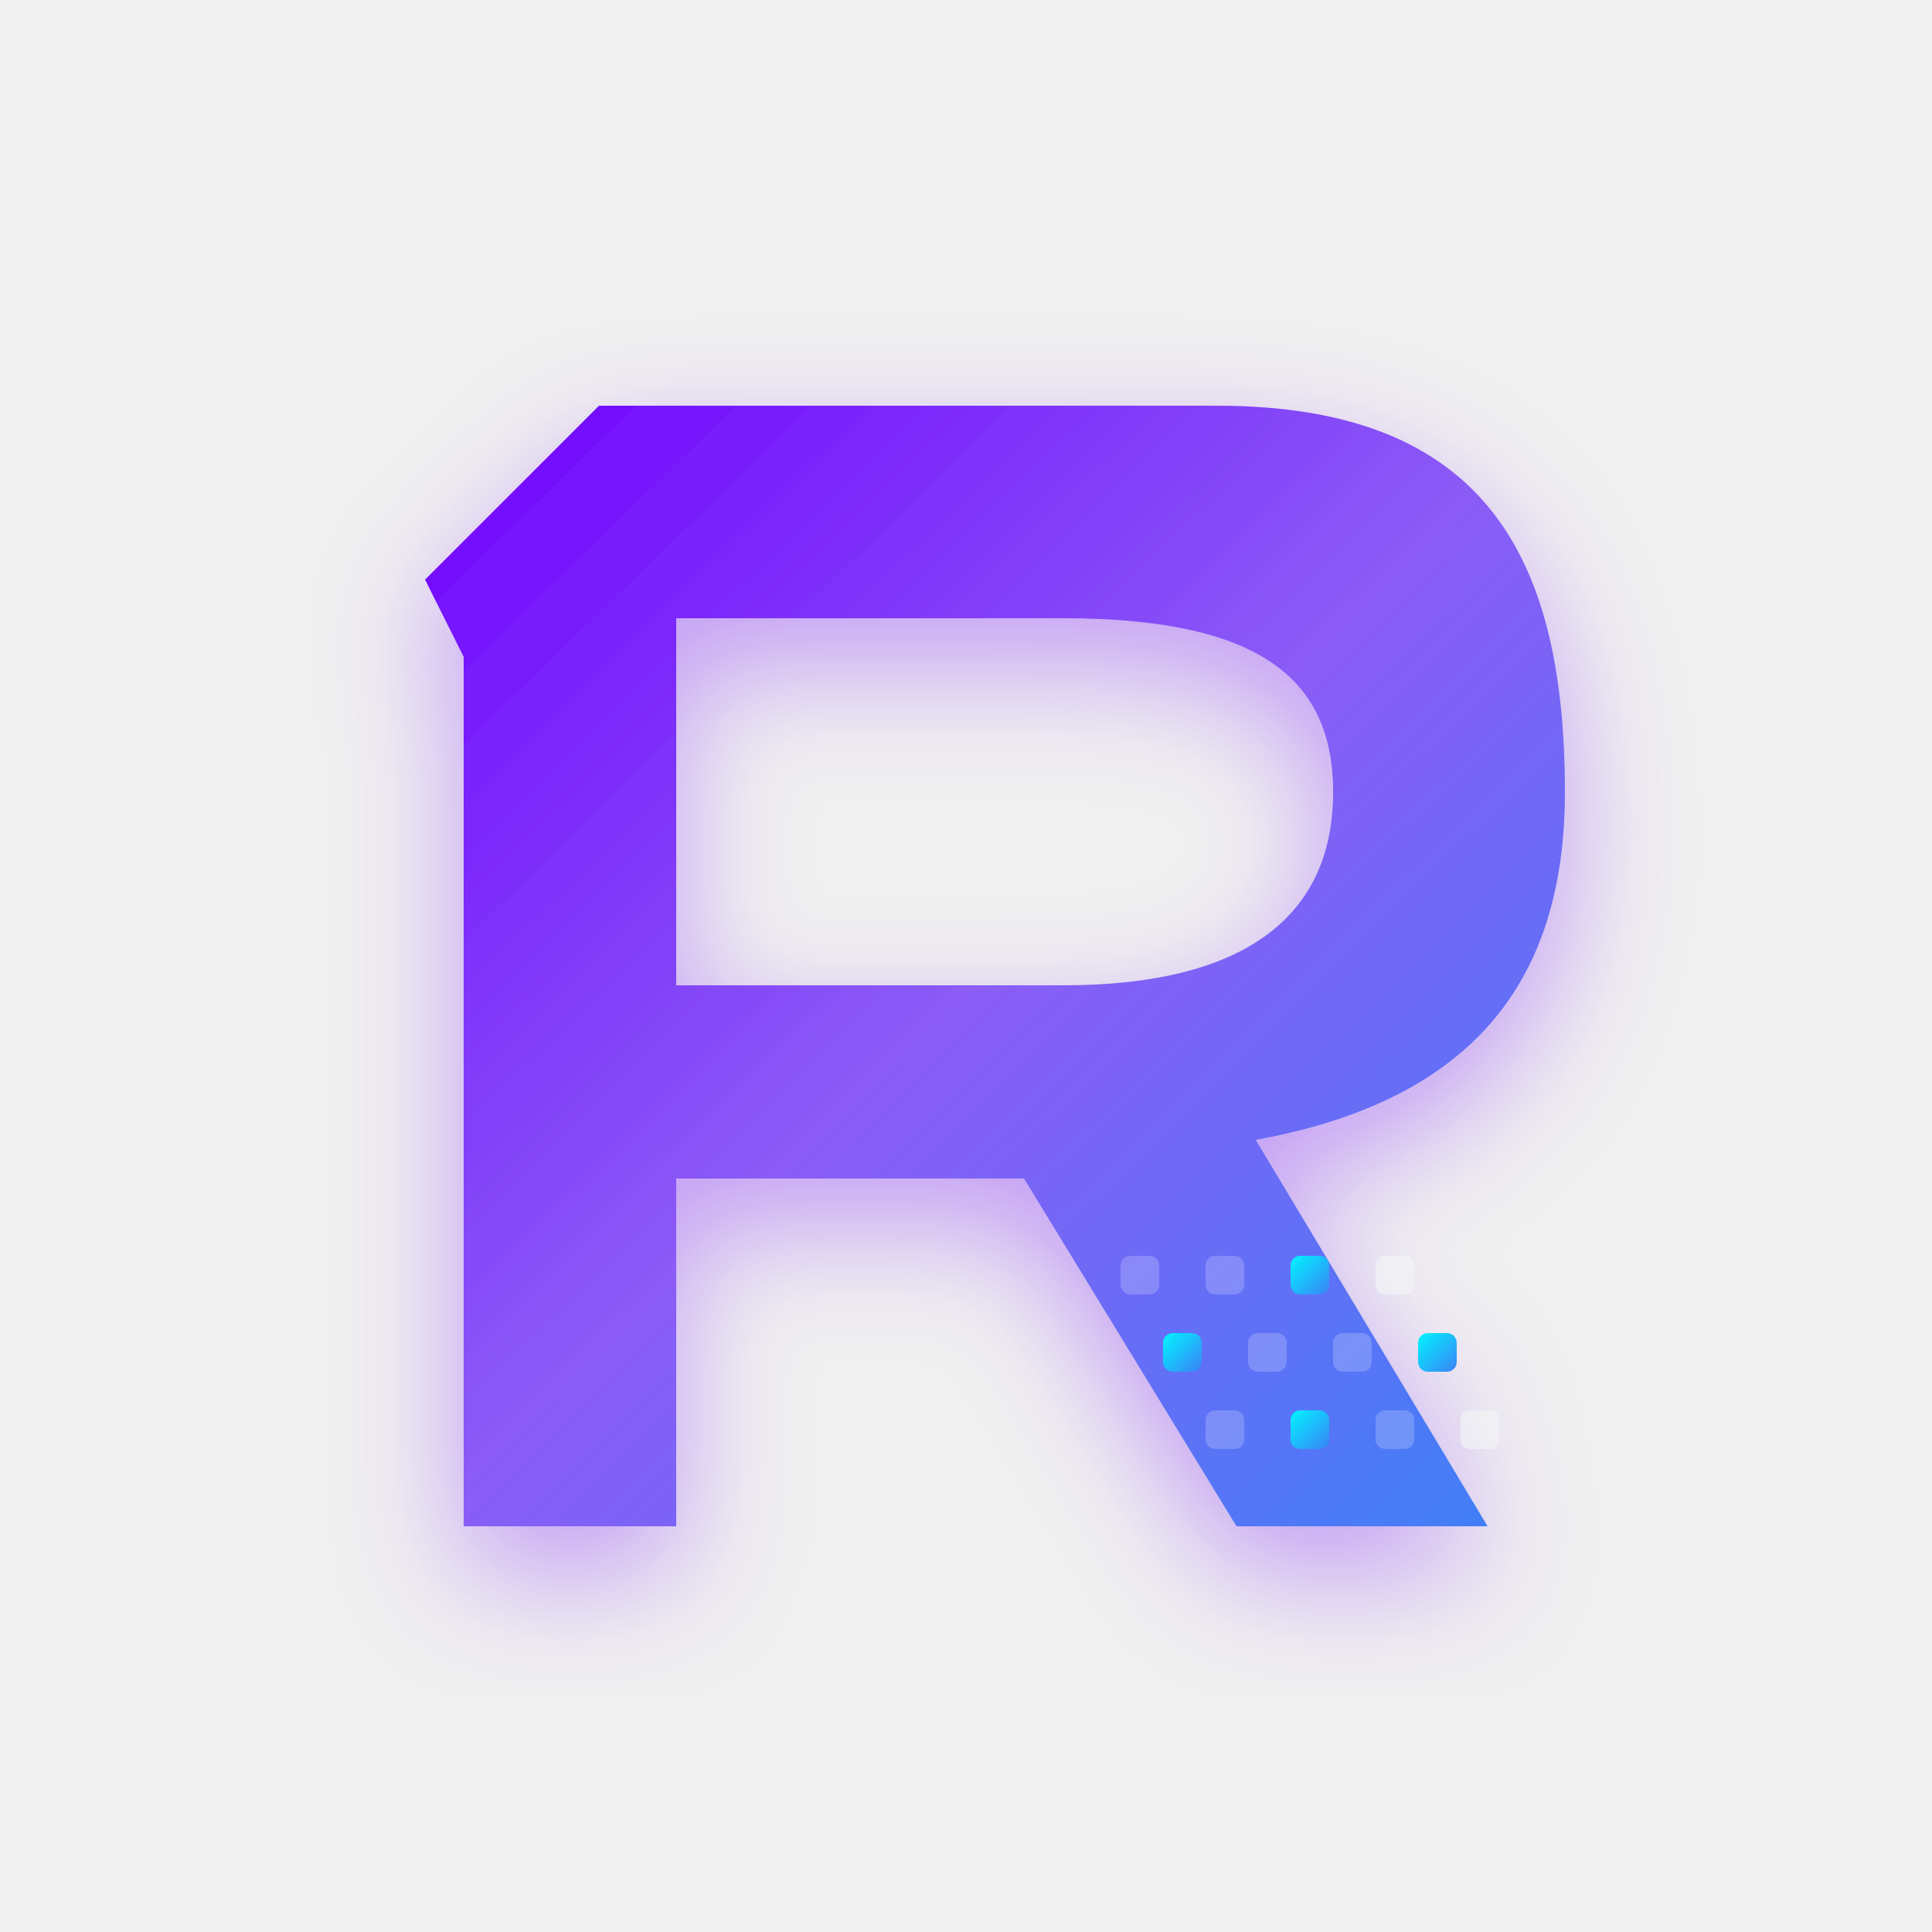
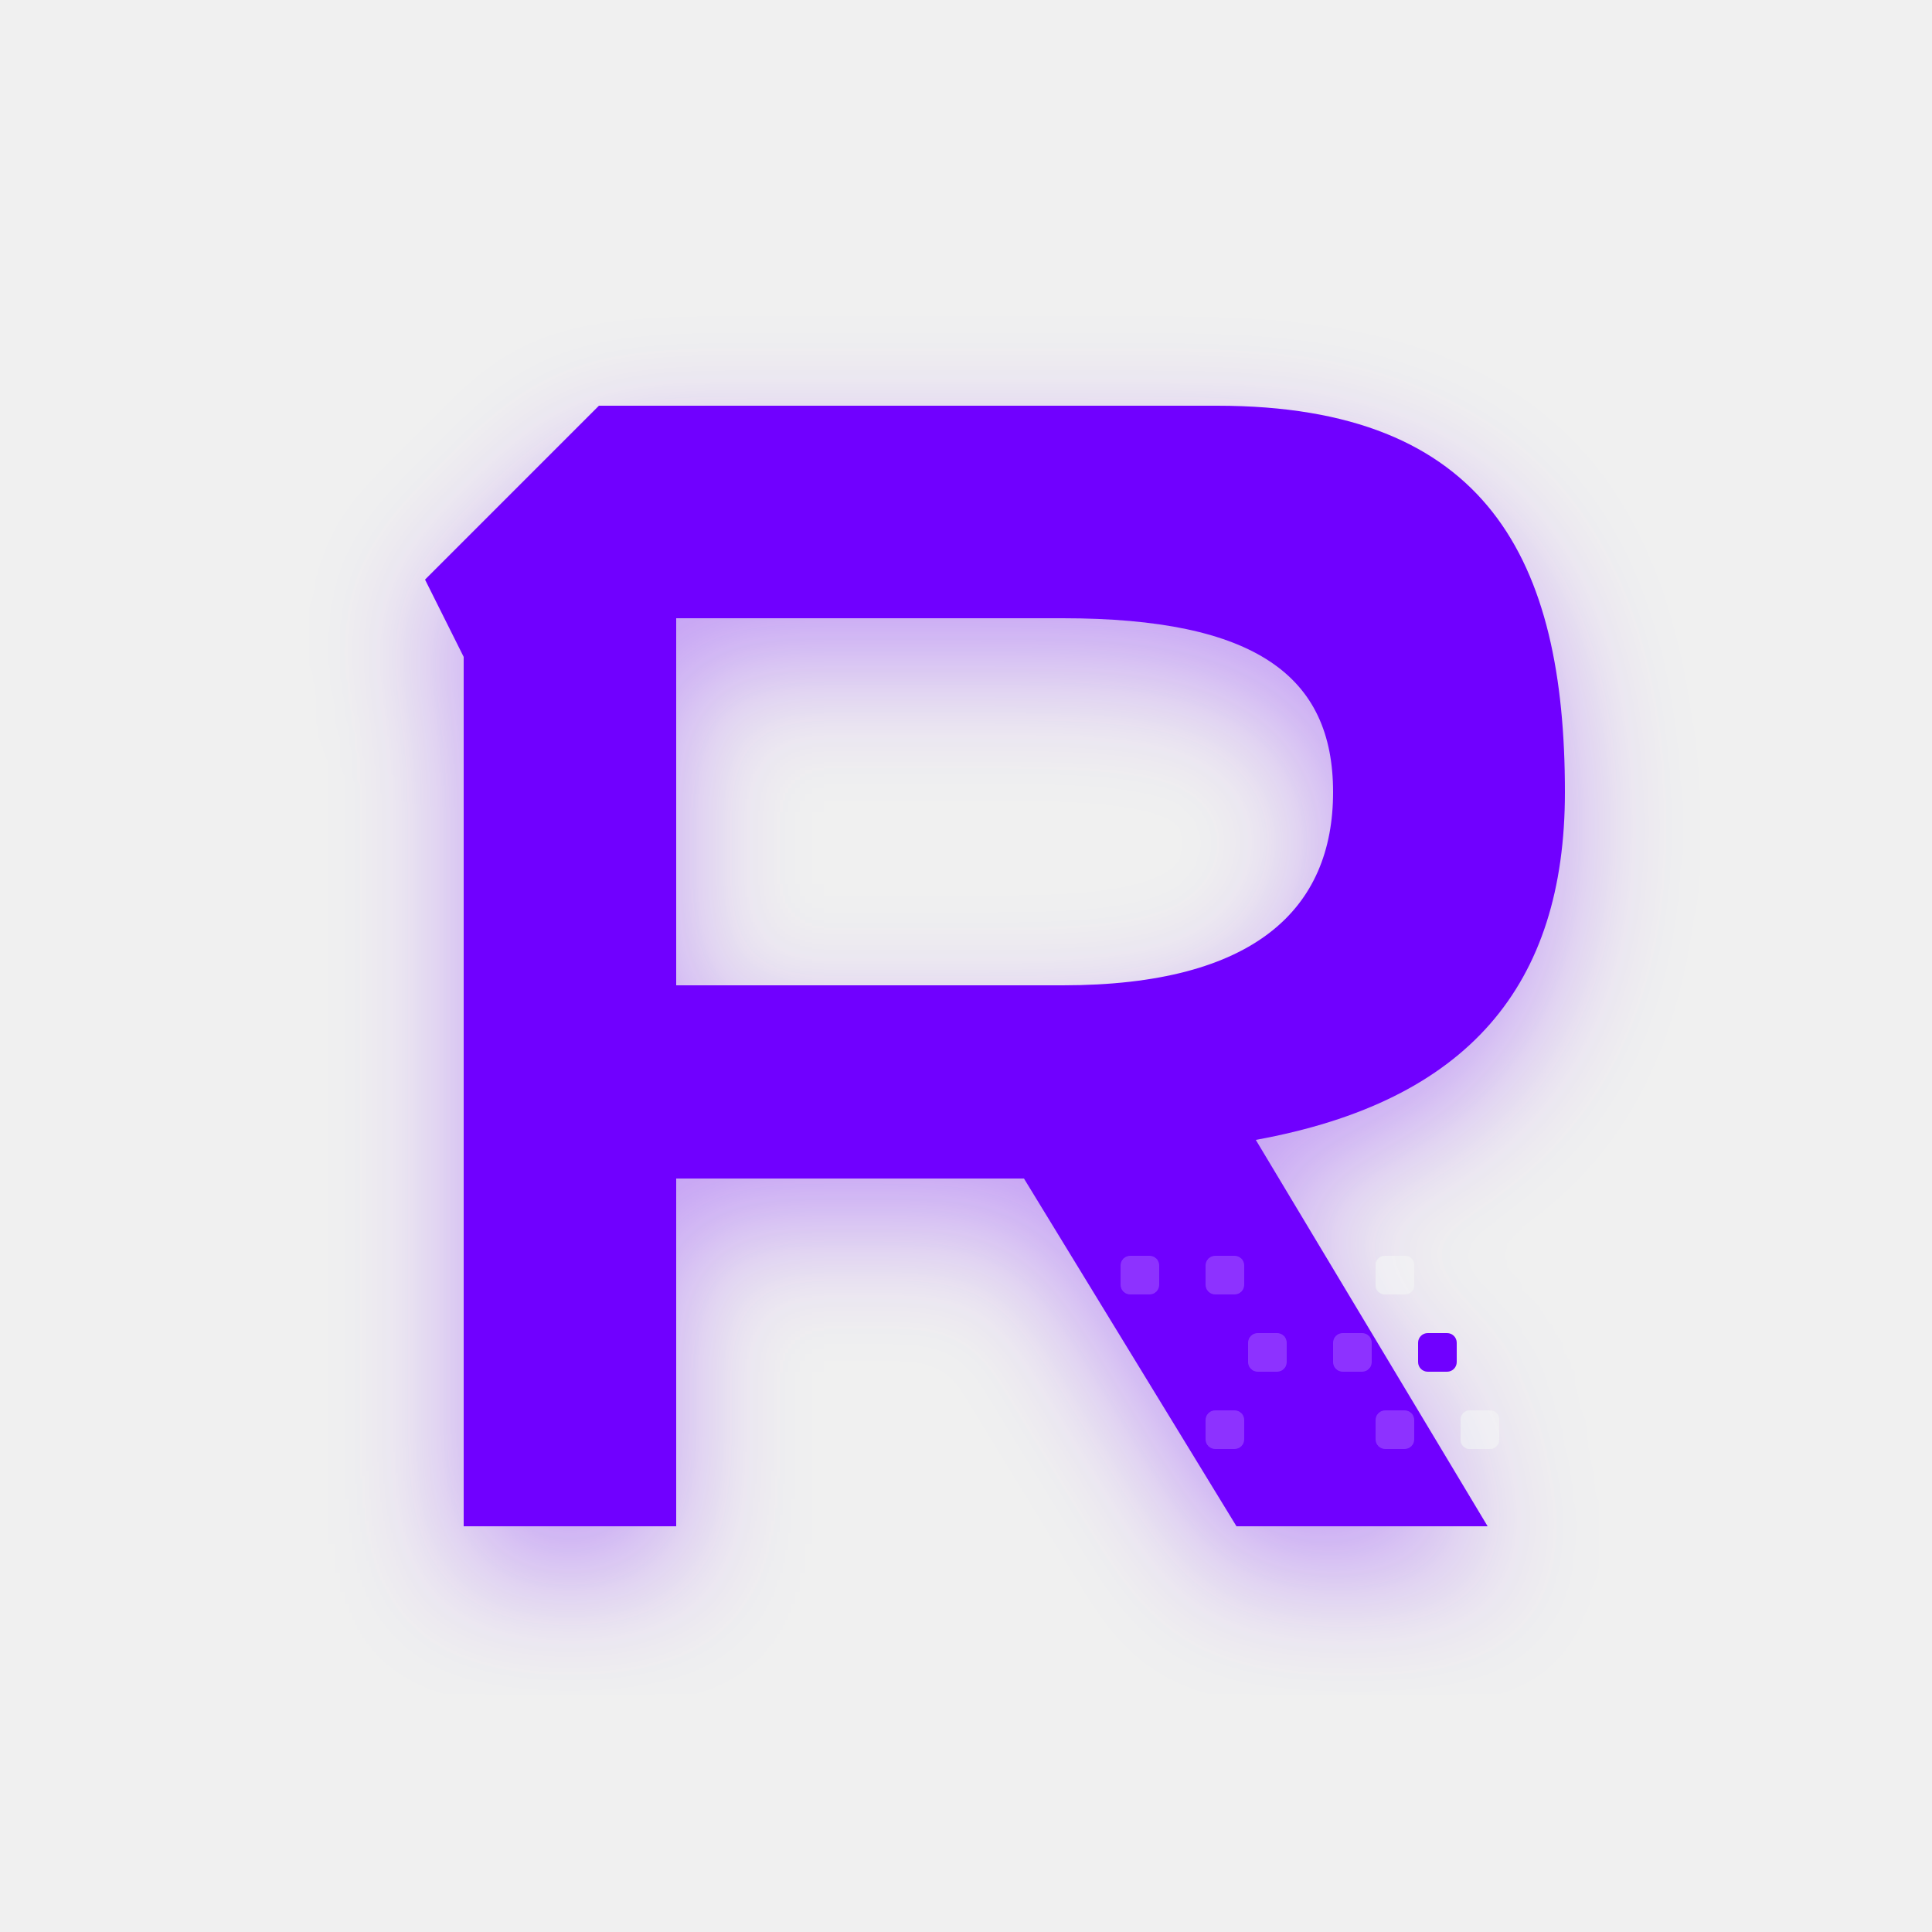
<svg xmlns="http://www.w3.org/2000/svg" viewBox="0 0 500 500" width="100%" height="100%">
  <defs>
    <linearGradient id="resysGradient" x1="0%" y1="0%" x2="100%" y2="100%">
      <stop offset="0%" stop-color="#7000FF" />
-       <stop offset="50%" stop-color="#8B5CF6" />
-       <stop offset="100%" stop-color="#3B82F6" />
+       <stop offset="100%" stop-color="#7000FF" />
    </linearGradient>
    <linearGradient id="slotGradient" x1="0%" y1="0%" x2="100%" y2="100%">
-       <stop offset="0%" stop-color="#00F5FF" />
-       <stop offset="100%" stop-color="#3B82F6" />
+       <stop offset="0%" stop-color="#7000FF" />
+       <stop offset="100%" stop-color="#7000FF" />
    </linearGradient>
    <filter id="subtleGlow" x="-15%" y="-15%" width="130%" height="130%">
      <feDropShadow dx="0" dy="12" stdDeviation="16" flood-color="#7000FF" flood-opacity="0.35" />
    </filter>
    <style>
      .brand-path {
        stroke: none;
      }
      @media (prefers-color-scheme: dark) {
        .brand-path {
          stroke: rgba(255, 255, 255, 0.45);
          stroke-width: 8px;
          stroke-linejoin: round;
        }
      }
    </style>
  </defs>
  <g filter="url(#subtleGlow)">
    <path class="brand-path" fill-rule="evenodd" clip-rule="evenodd" d="       M 110 150        L 155 105        H 315        C 385 105 405 145 405 205        C 405 255 380 285 325 295        L 385 395        H 320        L 265 305        H 175        V 395        H 120        V 170        L 110 150        Z        M 175 160        V 255        H 275        C 325 255 345 235 345 205        C 345 175 325 160 275 160        H 175        Z" fill="url(#resysGradient)" />
    <g>
      <rect x="290" y="325" width="10" height="10" rx="2.5" fill="#FFFFFF" opacity="0.2" />
      <rect x="312" y="325" width="10" height="10" rx="2.5" fill="#FFFFFF" opacity="0.2" />
      <rect x="334" y="325" width="10" height="10" rx="2.5" fill="url(#slotGradient)" />
      <rect x="356" y="325" width="10" height="10" rx="2.5" fill="#FFFFFF" opacity="0.2" />
      <rect x="301" y="345" width="10" height="10" rx="2.5" fill="url(#slotGradient)" />
      <rect x="323" y="345" width="10" height="10" rx="2.5" fill="#FFFFFF" opacity="0.2" />
      <rect x="345" y="345" width="10" height="10" rx="2.5" fill="#FFFFFF" opacity="0.2" />
      <rect x="367" y="345" width="10" height="10" rx="2.5" fill="url(#slotGradient)" />
      <rect x="312" y="365" width="10" height="10" rx="2.5" fill="#FFFFFF" opacity="0.2" />
      <rect x="334" y="365" width="10" height="10" rx="2.5" fill="url(#slotGradient)" />
      <rect x="356" y="365" width="10" height="10" rx="2.5" fill="#FFFFFF" opacity="0.2" />
      <rect x="378" y="365" width="10" height="10" rx="2.5" fill="#FFFFFF" opacity="0.2" />
    </g>
  </g>
</svg>
